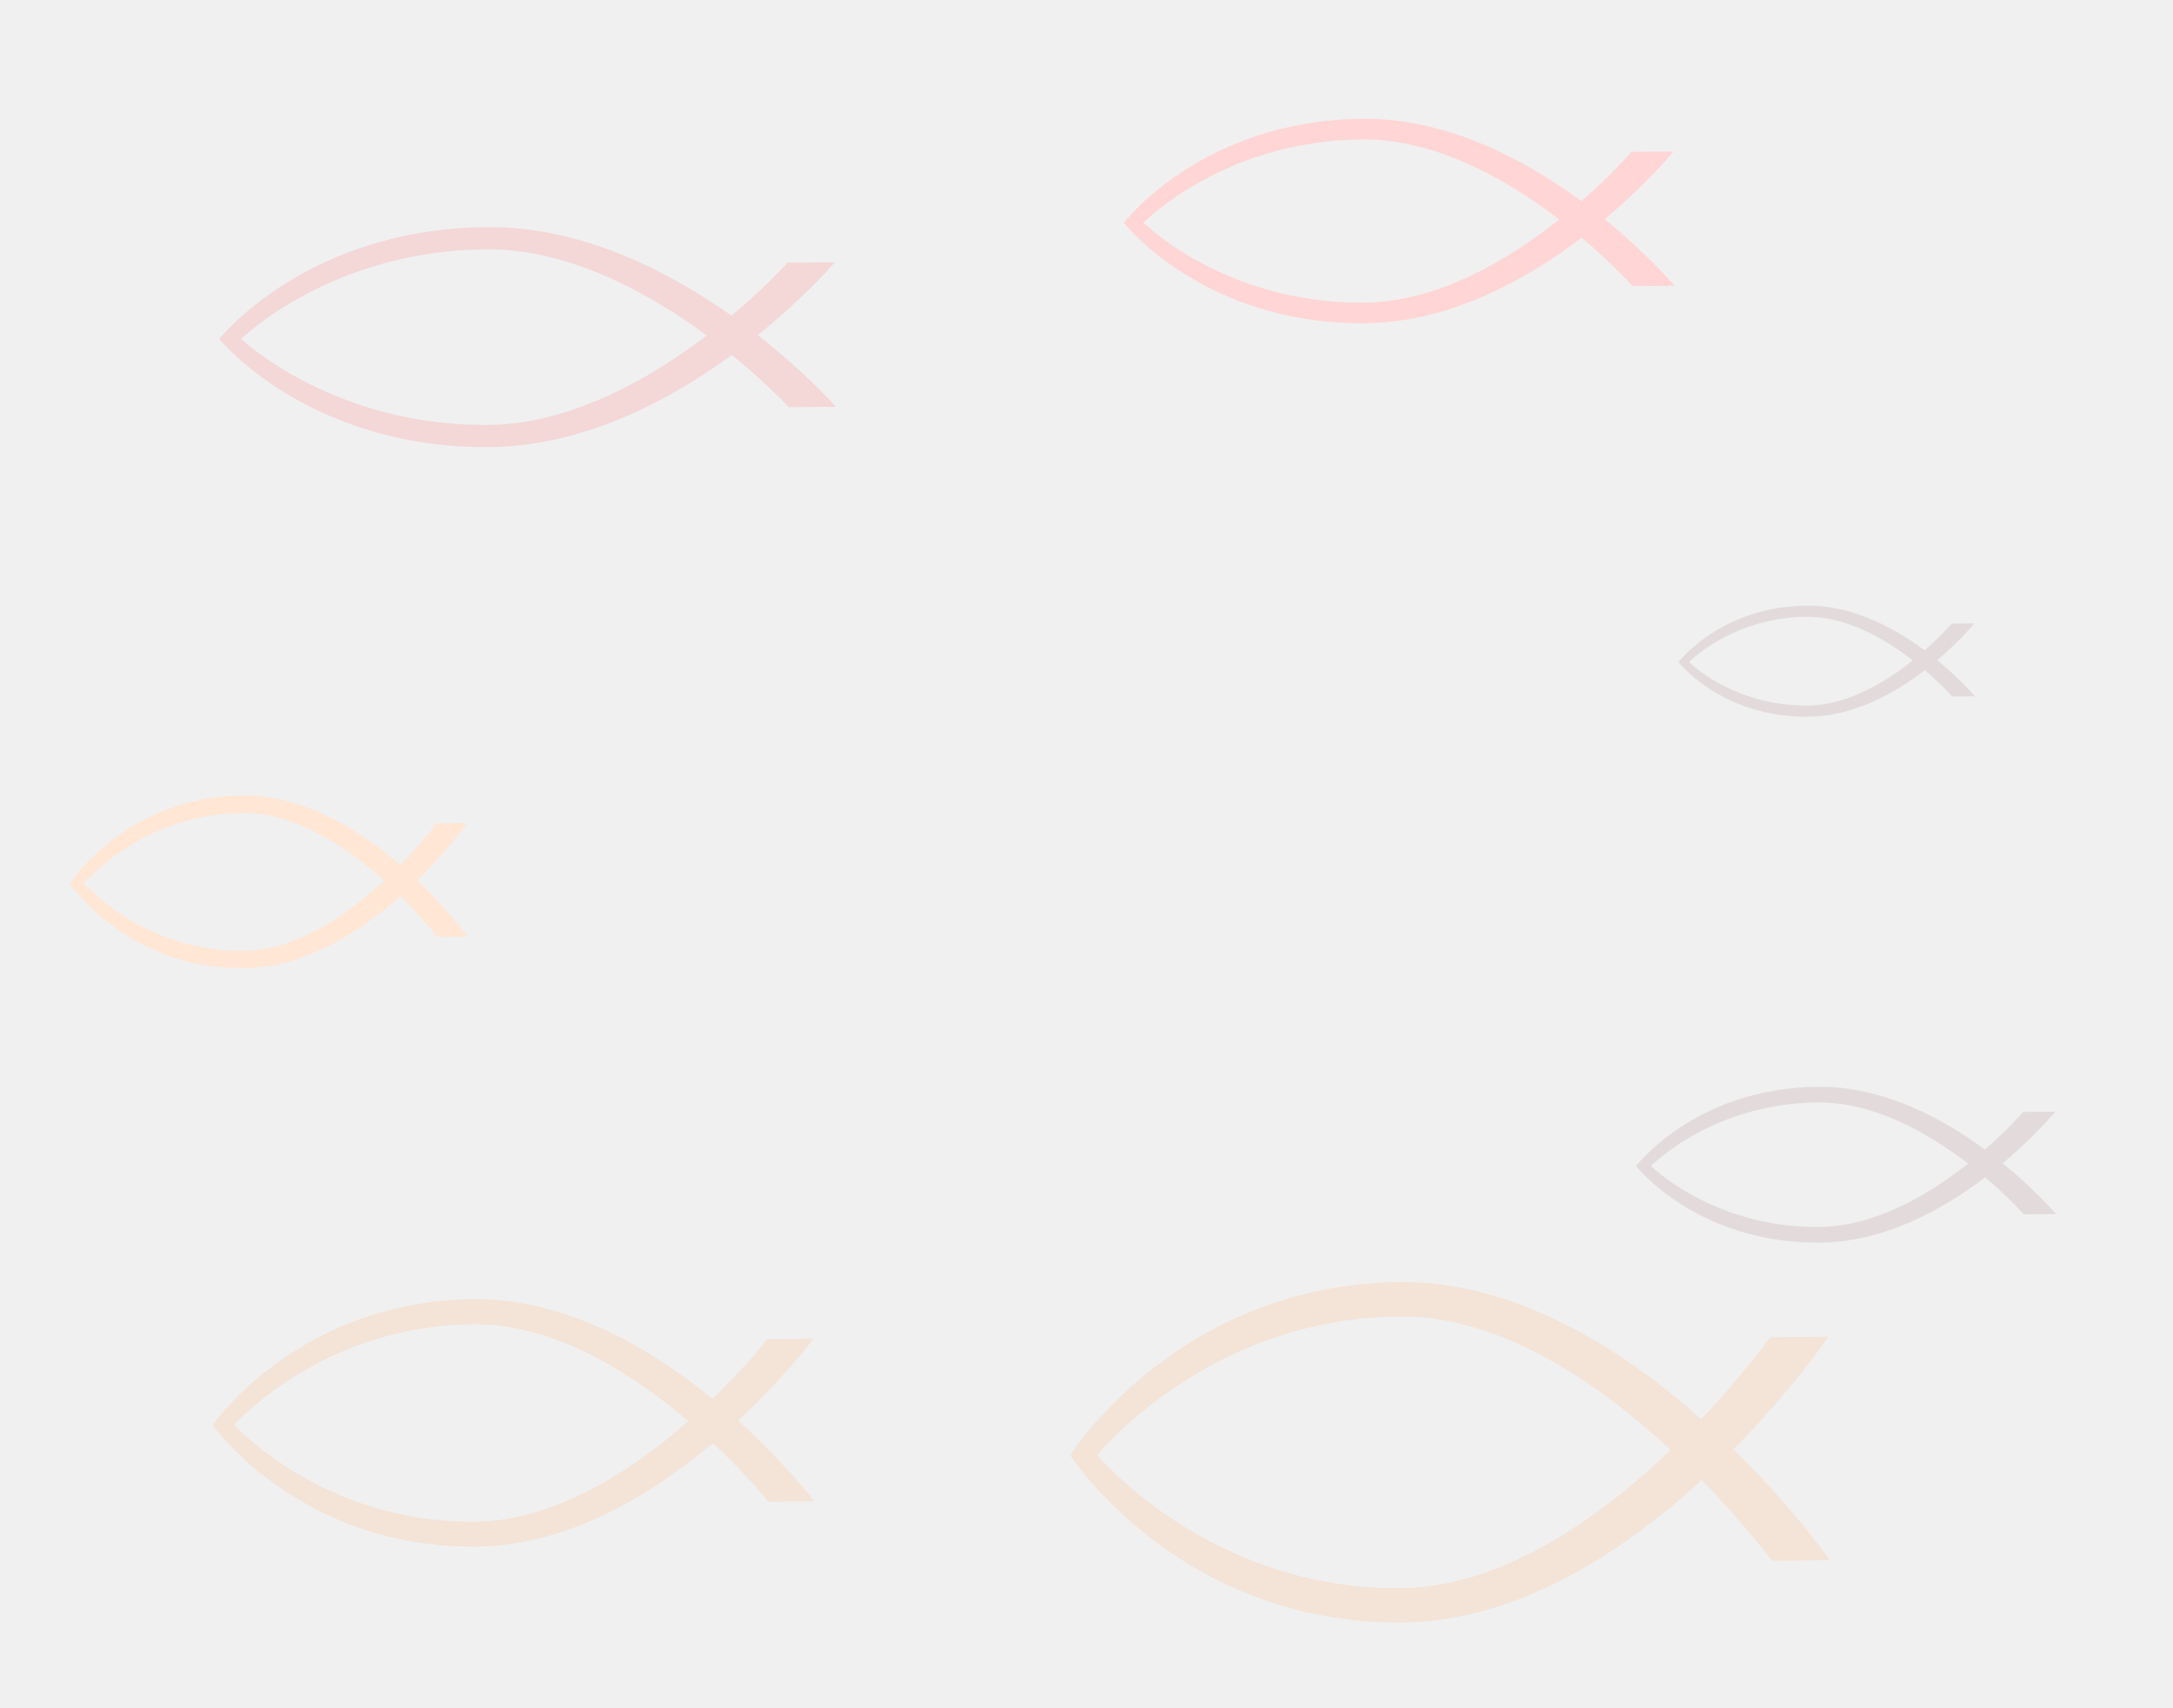
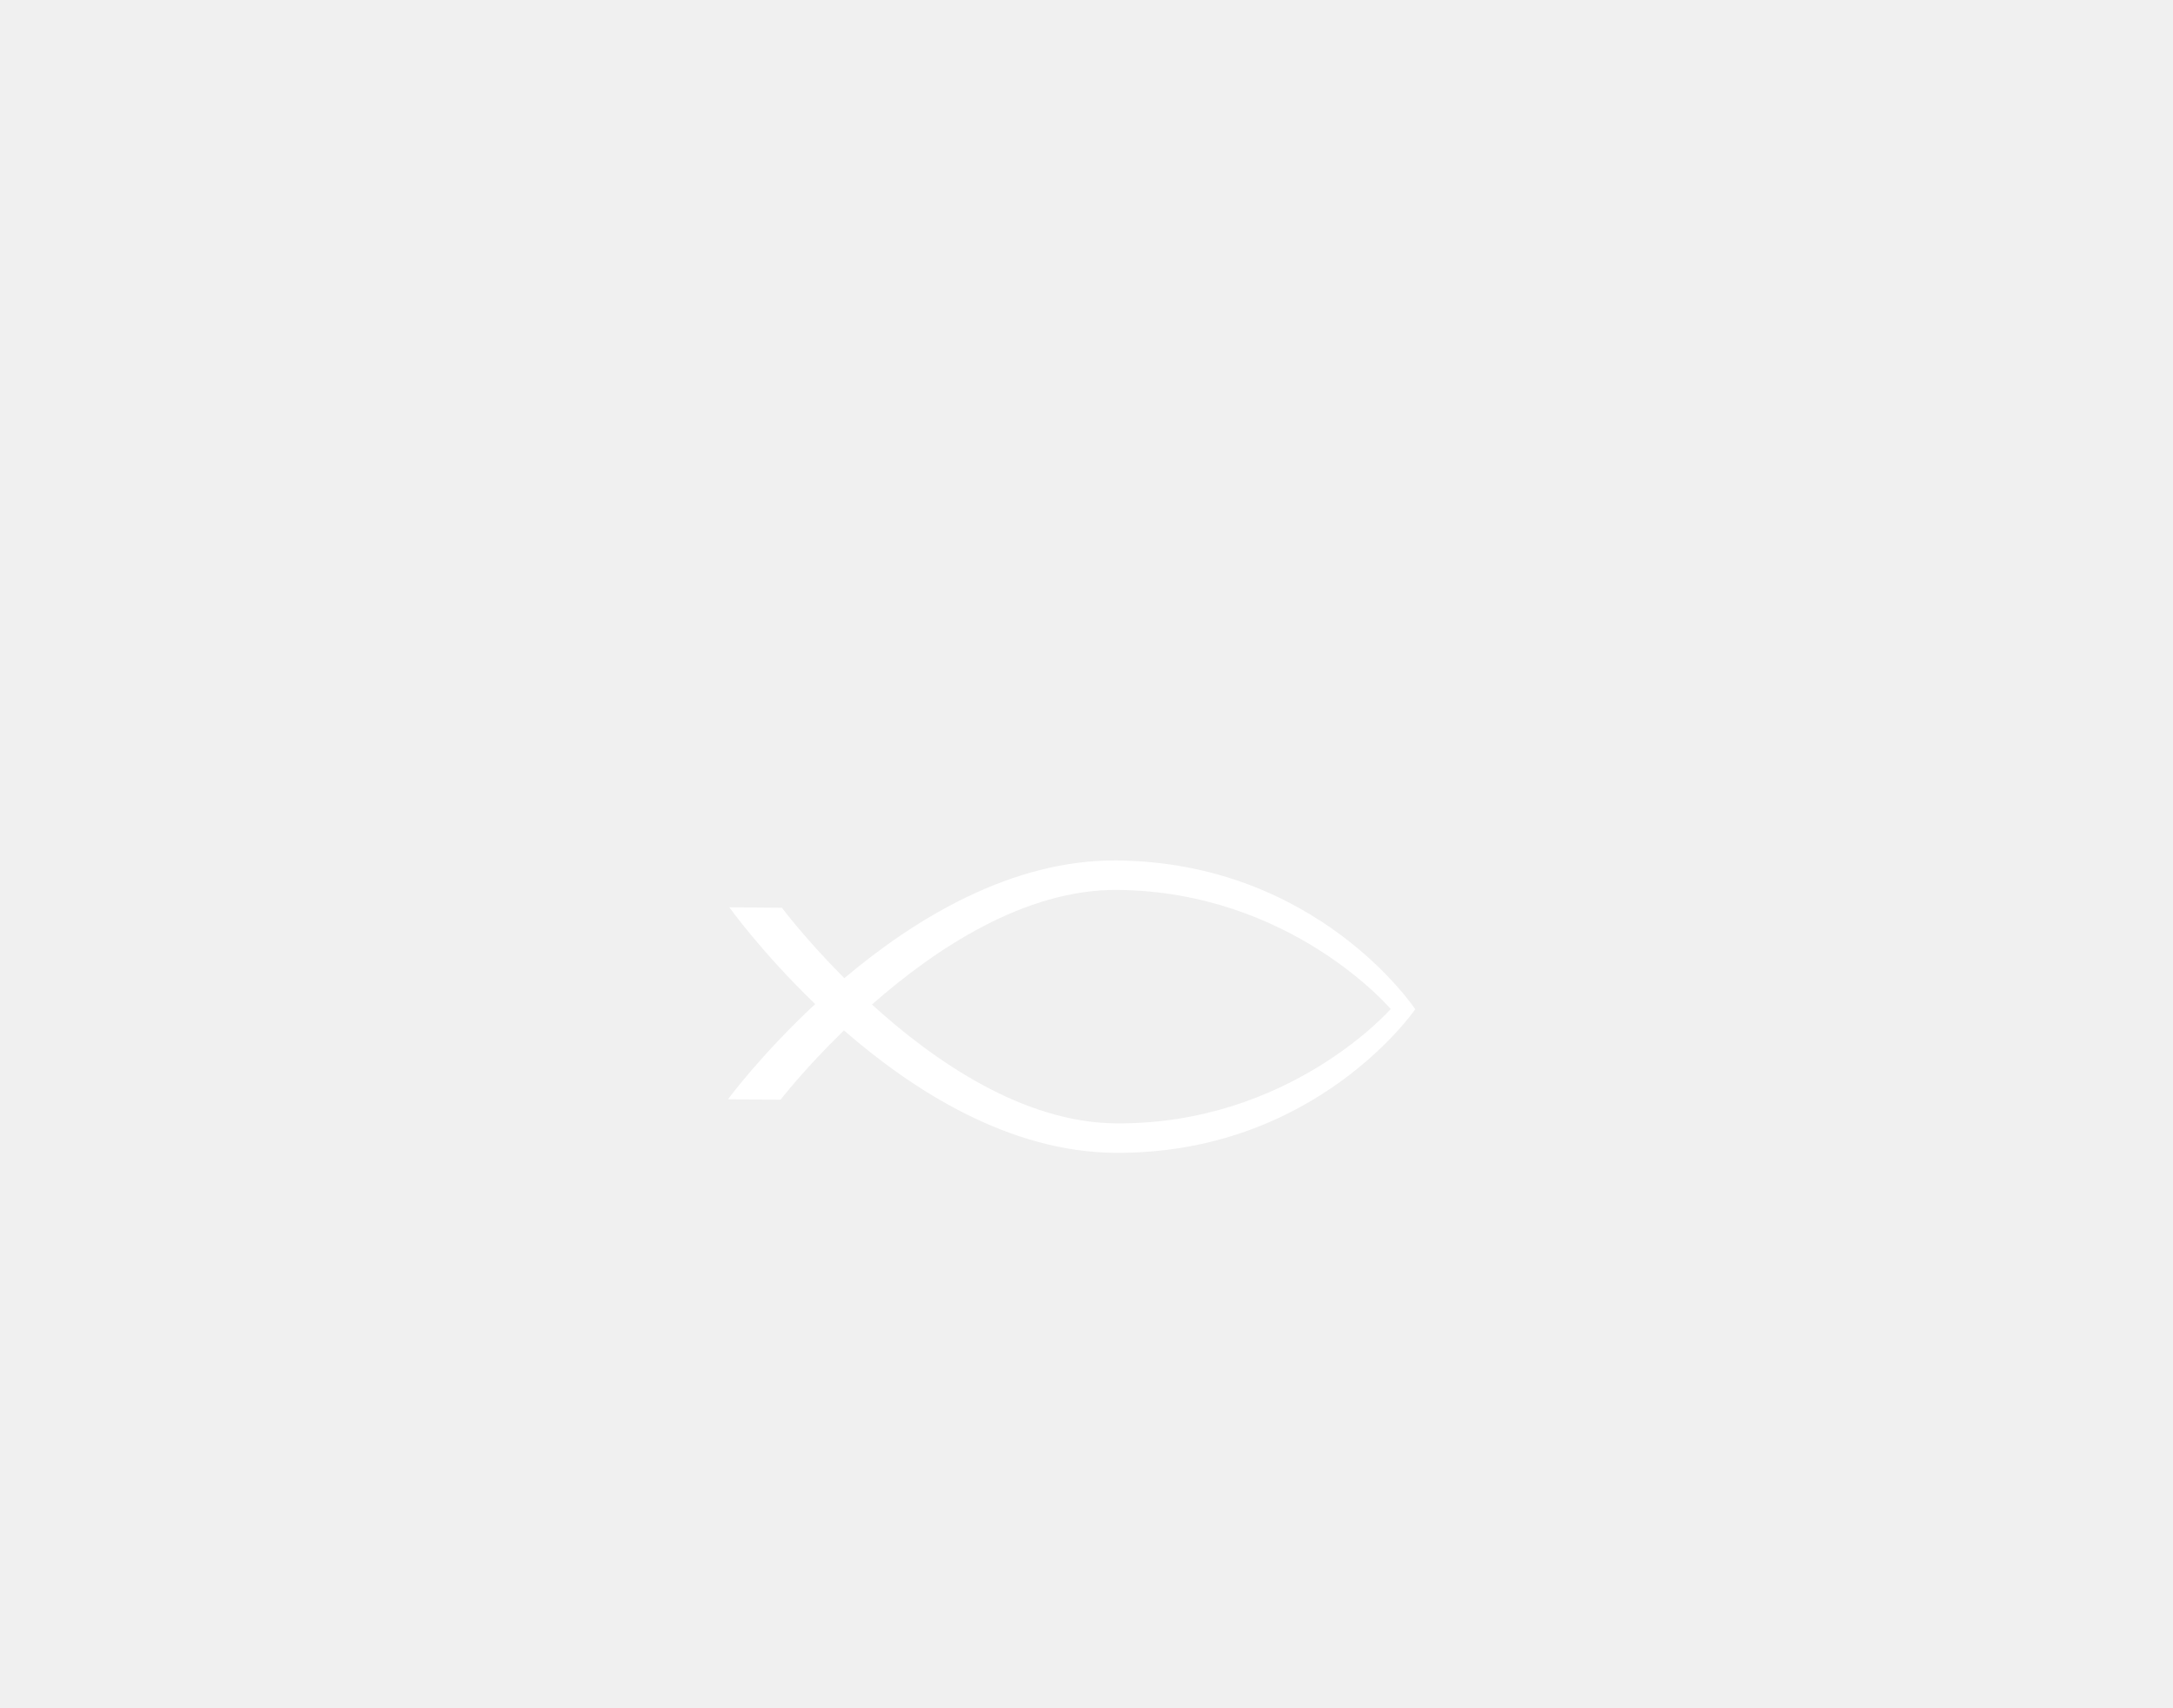
<svg xmlns="http://www.w3.org/2000/svg" width="140mm" height="110mm" viewBox="0 0 140 110" version="1.1" id="svg2638">
  <defs id="defs2632" />
  <g id="layer1" transform="translate(0,-20)">
-     <g id="g1772-3" transform="matrix(0.1693653,0,0,-0.1560957,-770.7617,2204.592)" style="fill:#f4d7d7">
-       <path d="m 4736.506,13819.828 c -59.279,-0.466 -93.866,35.508 -93.866,35.508 0,0 34.016,36.517 93.296,36.984 31.568,0.248 62.13,-18.244 83.806,-35.59 -21.4,-17.682 -51.668,-36.653 -83.236,-36.902 z m 102.611,37.055 c 18.299,16.02 29.316,30.042 29.316,30.042 l -17.953,-0.141 c 0,0 -8.048,-9.782 -21.314,-21.87 -24.131,18.505 -57.135,36.837 -92.964,36.554 -68.764,-0.541 -101.942,-46.198 -101.942,-46.198 0,0 33.893,-45.126 102.657,-44.585 35.829,0.282 68.54,19.131 92.377,38.013 13.455,-11.877 21.656,-21.532 21.656,-21.532 l 17.953,0.141 c 0,0 -11.237,13.848 -29.786,29.576" style="fill:#f4d7d7;fill-opacity:1;fill-rule:nonzero;stroke:none;stroke-width:0.025" id="path1774-8" />
-     </g>
-     <g id="g1772-3-37" transform="matrix(0.2086317,0,0,-0.2415751,-897.9088,3460.849)" style="fill:#f4e3d7">
-       <path d="m 4736.506,13819.828 c -59.279,-0.466 -93.866,35.508 -93.866,35.508 0,0 34.016,36.517 93.296,36.984 31.568,0.248 62.13,-18.244 83.806,-35.59 -21.4,-17.682 -51.668,-36.653 -83.236,-36.902 z m 102.611,37.055 c 18.299,16.02 29.316,30.042 29.316,30.042 l -17.953,-0.141 c 0,0 -8.048,-9.782 -21.314,-21.87 -24.131,18.505 -57.135,36.837 -92.964,36.554 -68.764,-0.541 -101.942,-46.198 -101.942,-46.198 0,0 33.893,-45.126 102.657,-44.585 35.829,0.282 68.54,19.131 92.377,38.013 13.455,-11.877 21.656,-21.532 21.656,-21.532 l 17.953,0.141 c 0,0 -11.237,13.848 -29.786,29.576" style="fill:#f4e3d7;fill-opacity:1;fill-rule:nonzero;stroke:none;stroke-width:0.025" id="path1774-8-8" />
-     </g>
-     <g id="g1772-3-37-54" transform="matrix(0.1512188,0,0,-0.1450703,-628.3776,2044.345)" style="fill:#ffd5d5">
-       <path d="m 4736.506,13819.828 c -59.279,-0.466 -93.866,35.508 -93.866,35.508 0,0 34.016,36.517 93.296,36.984 31.568,0.248 62.13,-18.244 83.806,-35.59 -21.4,-17.682 -51.668,-36.653 -83.236,-36.902 z m 102.611,37.055 c 18.299,16.02 29.316,30.042 29.316,30.042 l -17.953,-0.141 c 0,0 -8.048,-9.782 -21.314,-21.87 -24.131,18.505 -57.135,36.837 -92.964,36.554 -68.764,-0.541 -101.942,-46.198 -101.942,-46.198 0,0 33.893,-45.126 102.657,-44.585 35.829,0.282 68.54,19.131 92.377,38.013 13.455,-11.877 21.656,-21.532 21.656,-21.532 l 17.953,0.141 c 0,0 -11.237,13.848 -29.786,29.576" style="fill:#ffd5d5;fill-opacity:1;fill-rule:nonzero;stroke:none;stroke-width:0.025" id="path1774-8-8-91" />
-     </g>
-     <g id="g1772-3-37-0" transform="matrix(0.165226,0,0,-0.175591,-751.9935,2544.677)" style="fill:#f4e3d7">
-       <path d="m 4736.506,13819.828 c -59.279,-0.466 -93.866,35.508 -93.866,35.508 0,0 34.016,36.517 93.296,36.984 31.568,0.248 62.13,-18.244 83.806,-35.59 -21.4,-17.682 -51.668,-36.653 -83.236,-36.902 z m 102.611,37.055 c 18.299,16.02 29.316,30.042 29.316,30.042 l -17.953,-0.141 c 0,0 -8.048,-9.782 -21.314,-21.87 -24.131,18.505 -57.135,36.837 -92.964,36.554 -68.764,-0.541 -101.942,-46.198 -101.942,-46.198 0,0 33.893,-45.126 102.657,-44.585 35.829,0.282 68.54,19.131 92.377,38.013 13.455,-11.877 21.656,-21.532 21.656,-21.532 l 17.953,0.141 c 0,0 -11.237,13.848 -29.786,29.576" style="fill:#f4e3d7;fill-opacity:1;fill-rule:nonzero;stroke:none;stroke-width:0.025" id="path1774-8-8-2" />
-     </g>
-     <g id="g1772-3-4-0" transform="matrix(0.08137052,0,0,-0.07884726,-268.9484,1155.111)" style="fill:#e3dbdb">
-       <path d="m 4736.506,13819.828 c -59.279,-0.466 -93.866,35.508 -93.866,35.508 0,0 34.016,36.517 93.296,36.984 31.568,0.248 62.13,-18.244 83.806,-35.59 -21.4,-17.682 -51.668,-36.653 -83.236,-36.902 z m 102.611,37.055 c 18.299,16.02 29.316,30.042 29.316,30.042 l -17.953,-0.141 c 0,0 -8.048,-9.782 -21.314,-21.87 -24.131,18.505 -57.135,36.837 -92.964,36.554 -68.764,-0.541 -101.942,-46.198 -101.942,-46.198 0,0 33.893,-45.126 102.657,-44.585 35.829,0.282 68.54,19.131 92.377,38.013 13.455,-11.877 21.656,-21.532 21.656,-21.532 l 17.953,0.141 c 0,0 -11.237,13.848 -29.786,29.576" style="fill:#e3dbdb;fill-opacity:1;fill-rule:nonzero;stroke:none;stroke-width:0.025" id="path1774-8-1-2" />
-     </g>
-     <g id="g1772-3-37-54-1" transform="matrix(0.1153224,0,0,-0.1106333,-429.0277,1627.981)" style="fill:#e3dbdb">
-       <path d="m 4736.506,13819.828 c -59.279,-0.466 -93.866,35.508 -93.866,35.508 0,0 34.016,36.517 93.296,36.984 31.568,0.248 62.13,-18.244 83.806,-35.59 -21.4,-17.682 -51.668,-36.653 -83.236,-36.902 z m 102.611,37.055 c 18.299,16.02 29.316,30.042 29.316,30.042 l -17.953,-0.141 c 0,0 -8.048,-9.782 -21.314,-21.87 -24.131,18.505 -57.135,36.837 -92.964,36.554 -68.764,-0.541 -101.942,-46.198 -101.942,-46.198 0,0 33.893,-45.126 102.657,-44.585 35.829,0.282 68.54,19.131 92.377,38.013 13.455,-11.877 21.656,-21.532 21.656,-21.532 l 17.953,0.141 c 0,0 -11.237,13.848 -29.786,29.576" style="fill:#e3dbdb;fill-opacity:1;fill-rule:nonzero;stroke:none;stroke-width:0.025" id="path1774-8-8-91-8" />
-     </g>
-     <g id="g1772-3-4-9-7" transform="matrix(0.1092374,0,0,-0.1225904,-501.7349,1775.438)" style="fill:#ffe6d5">
-       <path d="m 4736.506,13819.828 c -59.279,-0.466 -93.866,35.508 -93.866,35.508 0,0 34.016,36.517 93.296,36.984 31.568,0.248 62.13,-18.244 83.806,-35.59 -21.4,-17.682 -51.668,-36.653 -83.236,-36.902 z m 102.611,37.055 c 18.299,16.02 29.316,30.042 29.316,30.042 l -17.953,-0.141 c 0,0 -8.048,-9.782 -21.314,-21.87 -24.131,18.505 -57.135,36.837 -92.964,36.554 -68.764,-0.541 -101.942,-46.198 -101.942,-46.198 0,0 33.893,-45.126 102.657,-44.585 35.829,0.282 68.54,19.131 92.377,38.013 13.455,-11.877 21.656,-21.532 21.656,-21.532 l 17.953,0.141 c 0,0 -11.237,13.848 -29.786,29.576" style="fill:#ffe6d5;fill-opacity:1;fill-rule:nonzero;stroke:none;stroke-width:0.025" id="path1774-8-1-4-1" />
+     <g id="g1772-3-37-0-1" transform="matrix(-0.1887133,0,0,-0.2074653,965.7263,2959.509)" style="fill:#ffffff">
+       <path d="m 4736.506,13819.828 c -59.279,-0.466 -93.866,35.508 -93.866,35.508 0,0 34.016,36.517 93.296,36.984 31.568,0.248 62.13,-18.244 83.806,-35.59 -21.4,-17.682 -51.668,-36.653 -83.236,-36.902 z m 102.611,37.055 c 18.299,16.02 29.316,30.042 29.316,30.042 l -17.953,-0.141 c 0,0 -8.048,-9.782 -21.314,-21.87 -24.131,18.505 -57.135,36.837 -92.964,36.554 -68.764,-0.541 -101.942,-46.198 -101.942,-46.198 0,0 33.893,-45.126 102.657,-44.585 35.829,0.282 68.54,19.131 92.377,38.013 13.455,-11.877 21.656,-21.532 21.656,-21.532 l 17.953,0.141 c 0,0 -11.237,13.848 -29.786,29.576" style="fill:#ffffff;fill-opacity:1;fill-rule:nonzero;stroke:none;stroke-width:0.025" id="path1774-8-8-2-7" />
    </g>
  </g>
</svg>
